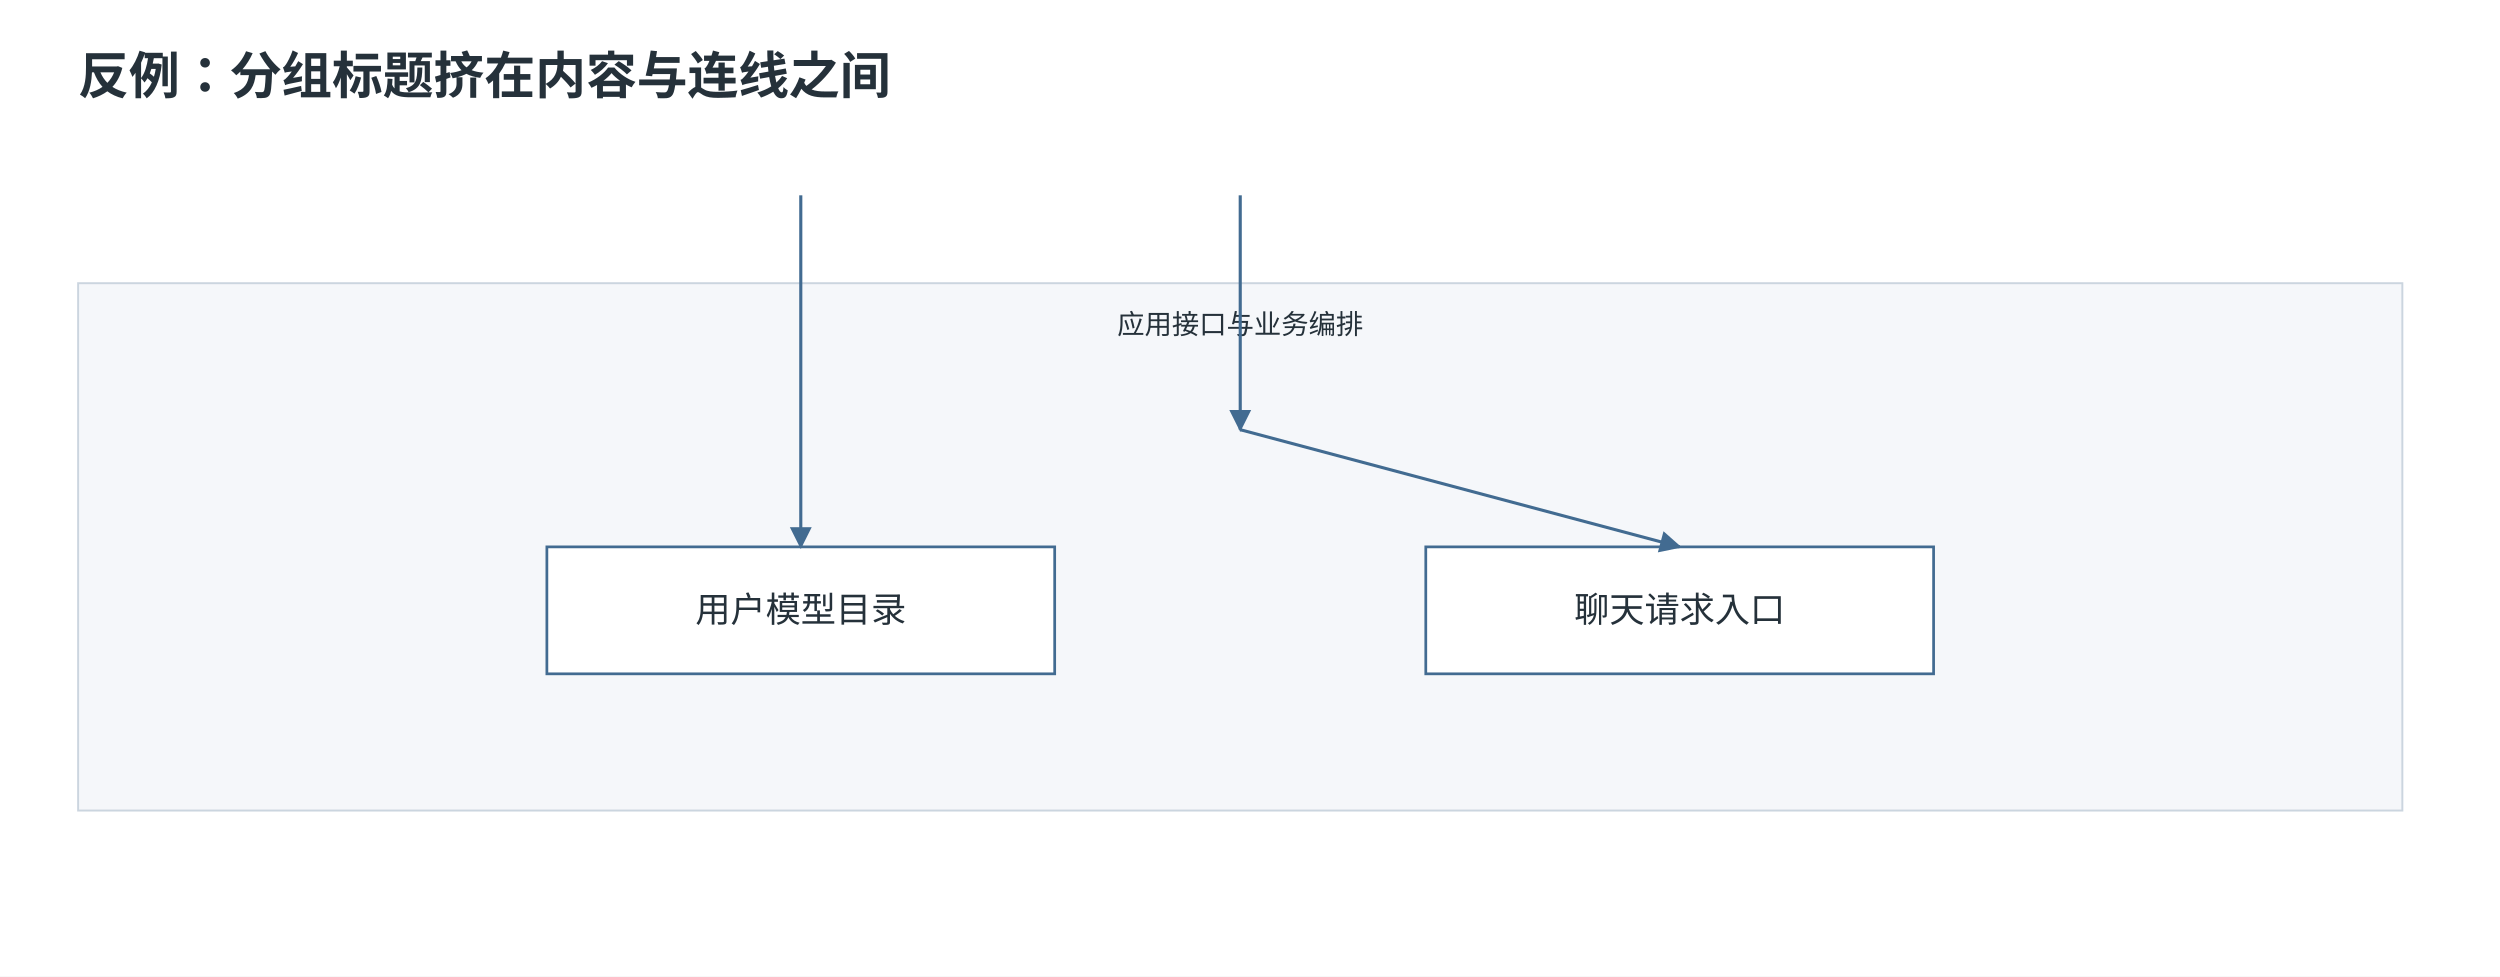
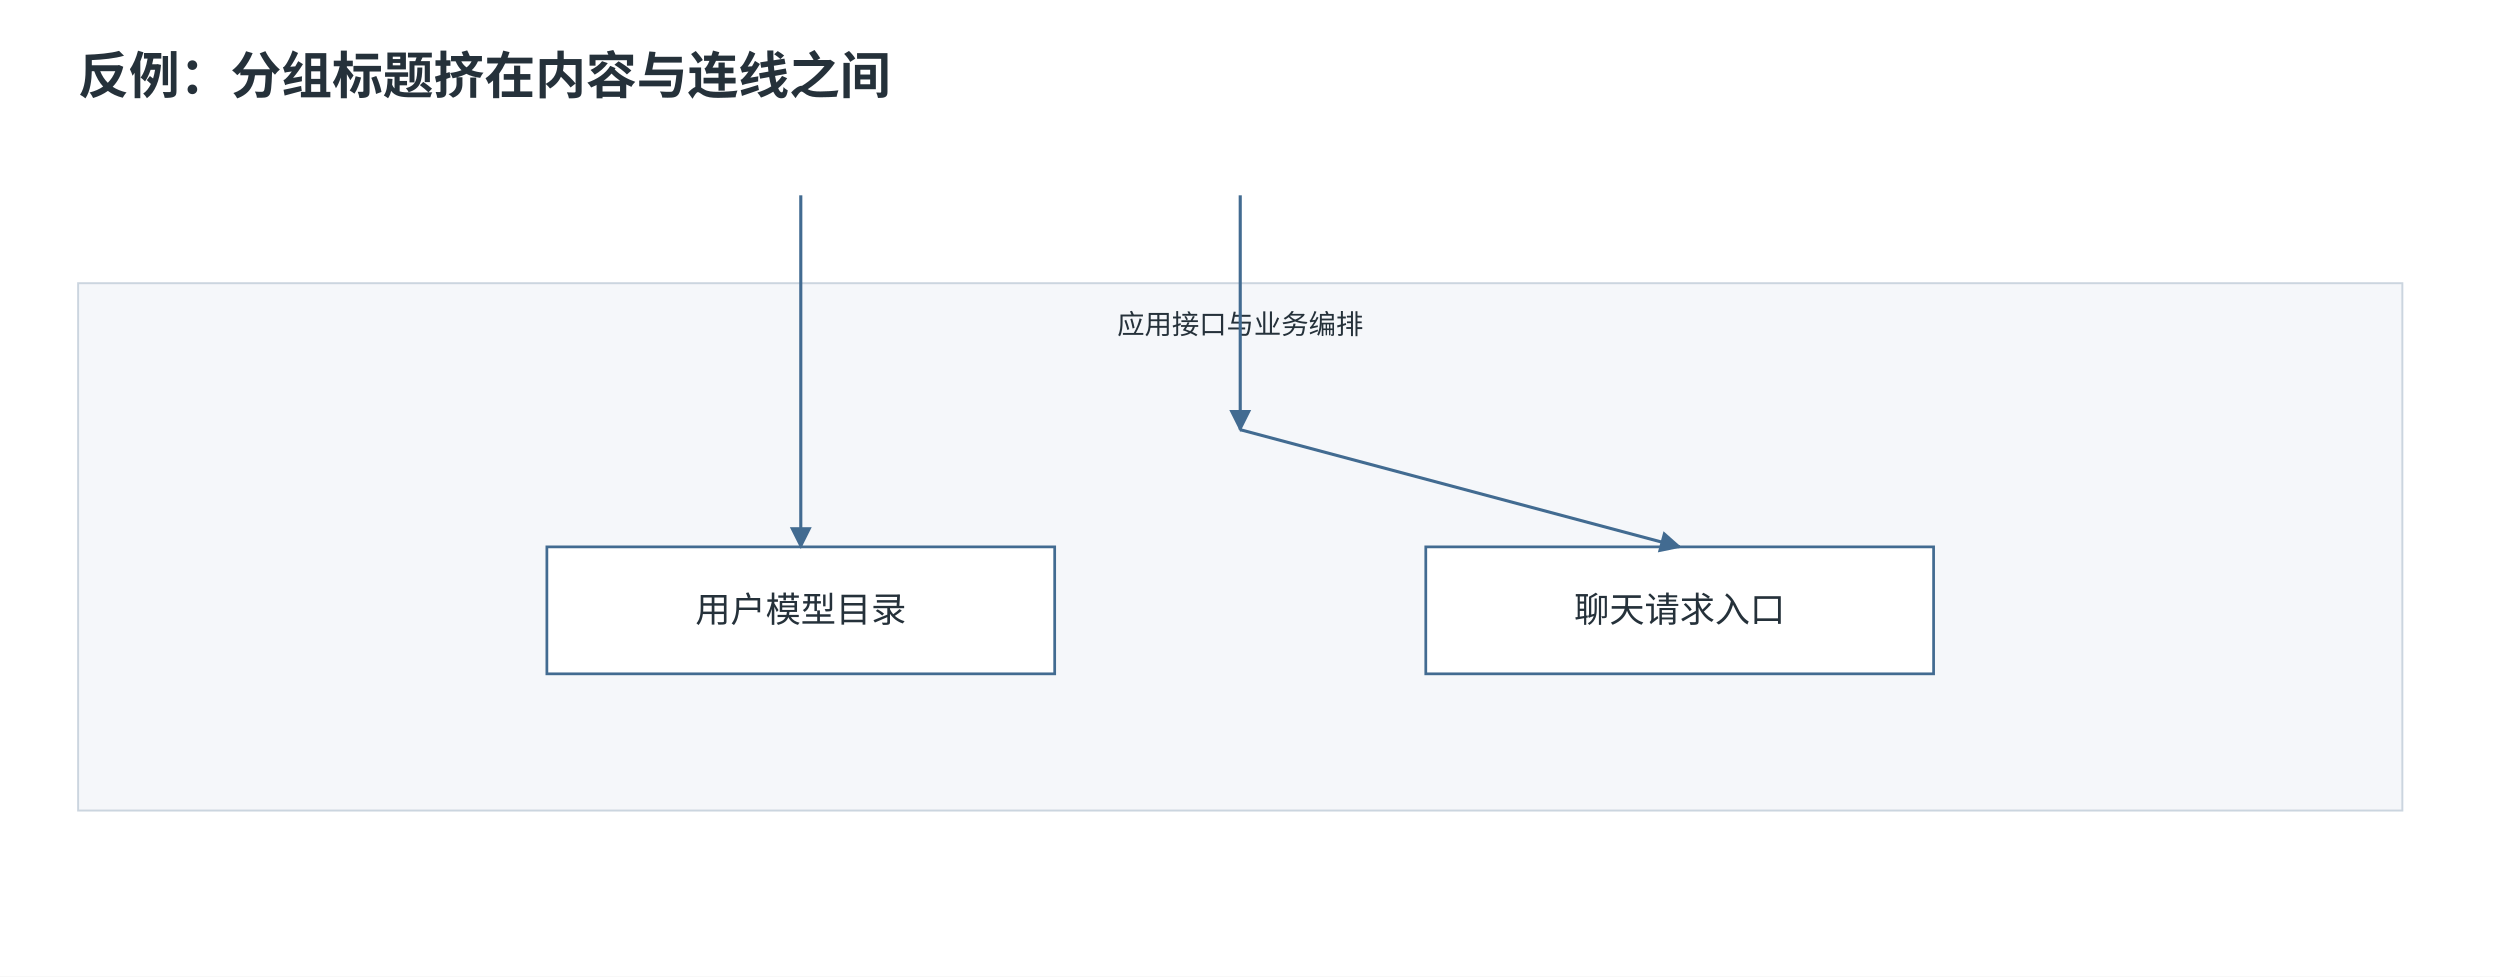
<svg xmlns="http://www.w3.org/2000/svg" width="1280" height="500" viewBox="0 0 1280 500" role="img" aria-labelledby="title desc">
  <defs>
    <marker id="arrow" viewBox="0 0 10 10" refX="9" refY="5" markerWidth="7" markerHeight="7" orient="auto">
      <path d="M0 0 L10 5 L0 10 Z" fill="#426B91" />
    </marker>
  </defs>
-   <style>text{font:18px Arial,"Microsoft YaHei",sans-serif;fill:#25313A}.heading{font-size:26px;font-weight:600}.small{font-size:14px}.box{fill:white;stroke:#426B91;stroke-width:1.4}.panel{fill:#F5F7FA;stroke:#CBD5DF}.label{fill:#E9EEF3;stroke:#CBD5DF}.edge{fill:none;stroke:#426B91;stroke-width:1.6}</style>
+   <style>text{font-family:Arial, 'Microsoft YaHei', 'PingFang SC', 'Noto Sans CJK SC', 'Source Han Sans CN', sans-serif;font-size:18px;fill:#25313A}.heading{font-size:26px;font-weight:600}.small{font-size:14px}.box{fill:white;stroke:#426B91;stroke-width:1.4}.panel{fill:#F5F7FA;stroke:#CBD5DF}.label{fill:#E9EEF3;stroke:#CBD5DF}.edge{fill:none;stroke:#426B91;stroke-width:1.6}</style>
  <rect width="1280" height="500" fill="white" />
-   <text x="40" y="48" class="heading">反例：分组标题挤在内容与连线之间</text>
-   <rect x="40" y="145" width="1190" height="270" class="panel" />
-   <text x="635" y="171" text-anchor="middle" class="small">应用接口与业务编排</text>
-   <rect x="280" y="280" width="260" height="65" class="box" />
-   <text x="410" y="318.5" text-anchor="middle">用户模型目录</text>
-   <rect x="730" y="280" width="260" height="65" class="box" />
-   <text x="860" y="318.5" text-anchor="middle">聊天请求入口</text>
-   <path d="M410 100 L410 280" class="edge" marker-end="url(#arrow)" />
-   <path d="M635 100 L635 220" class="edge" marker-end="url(#arrow)" />
-   <path d="M635 220 L860 280" class="edge" marker-end="url(#arrow)" />
+   <text x="40" y="48" class="heading" font-size="26px" font-family="Arial, 'Microsoft YaHei', 'PingFang SC', 'Noto Sans CJK SC', 'Source Han Sans CN', sans-serif" fill="#25313A" font-weight="600">反例：分组标题挤在内容与连线之间</text>
+   <rect x="40" y="145" width="1190" height="270" class="panel" fill="#F5F7FA" stroke="#CBD5DF" />
+   <text x="635" y="171" text-anchor="middle" class="small" font-size="14px" font-family="Arial, 'Microsoft YaHei', 'PingFang SC', 'Noto Sans CJK SC', 'Source Han Sans CN', sans-serif" fill="#25313A">应用接口与业务编排</text>
+   <rect x="280" y="280" width="260" height="65" class="box" fill="white" stroke="#426B91" stroke-width="1.4" />
+   <text x="410" y="318.5" text-anchor="middle" font-size="18px" font-family="Arial, 'Microsoft YaHei', 'PingFang SC', 'Noto Sans CJK SC', 'Source Han Sans CN', sans-serif" fill="#25313A">用户模型目录</text>
+   <rect x="730" y="280" width="260" height="65" class="box" fill="white" stroke="#426B91" stroke-width="1.4" />
+   <text x="860" y="318.5" text-anchor="middle" font-size="18px" font-family="Arial, 'Microsoft YaHei', 'PingFang SC', 'Noto Sans CJK SC', 'Source Han Sans CN', sans-serif" fill="#25313A">聊天请求入口</text>
+   <path d="M410 100 L410 280" class="edge" marker-end="url(#arrow)" fill="none" stroke="#426B91" stroke-width="1.6" />
+   <path d="M635 100 L635 220" class="edge" marker-end="url(#arrow)" fill="none" stroke="#426B91" stroke-width="1.6" />
+   <path d="M635 220 L860 280" class="edge" marker-end="url(#arrow)" fill="none" stroke="#426B91" stroke-width="1.6" />
</svg>
